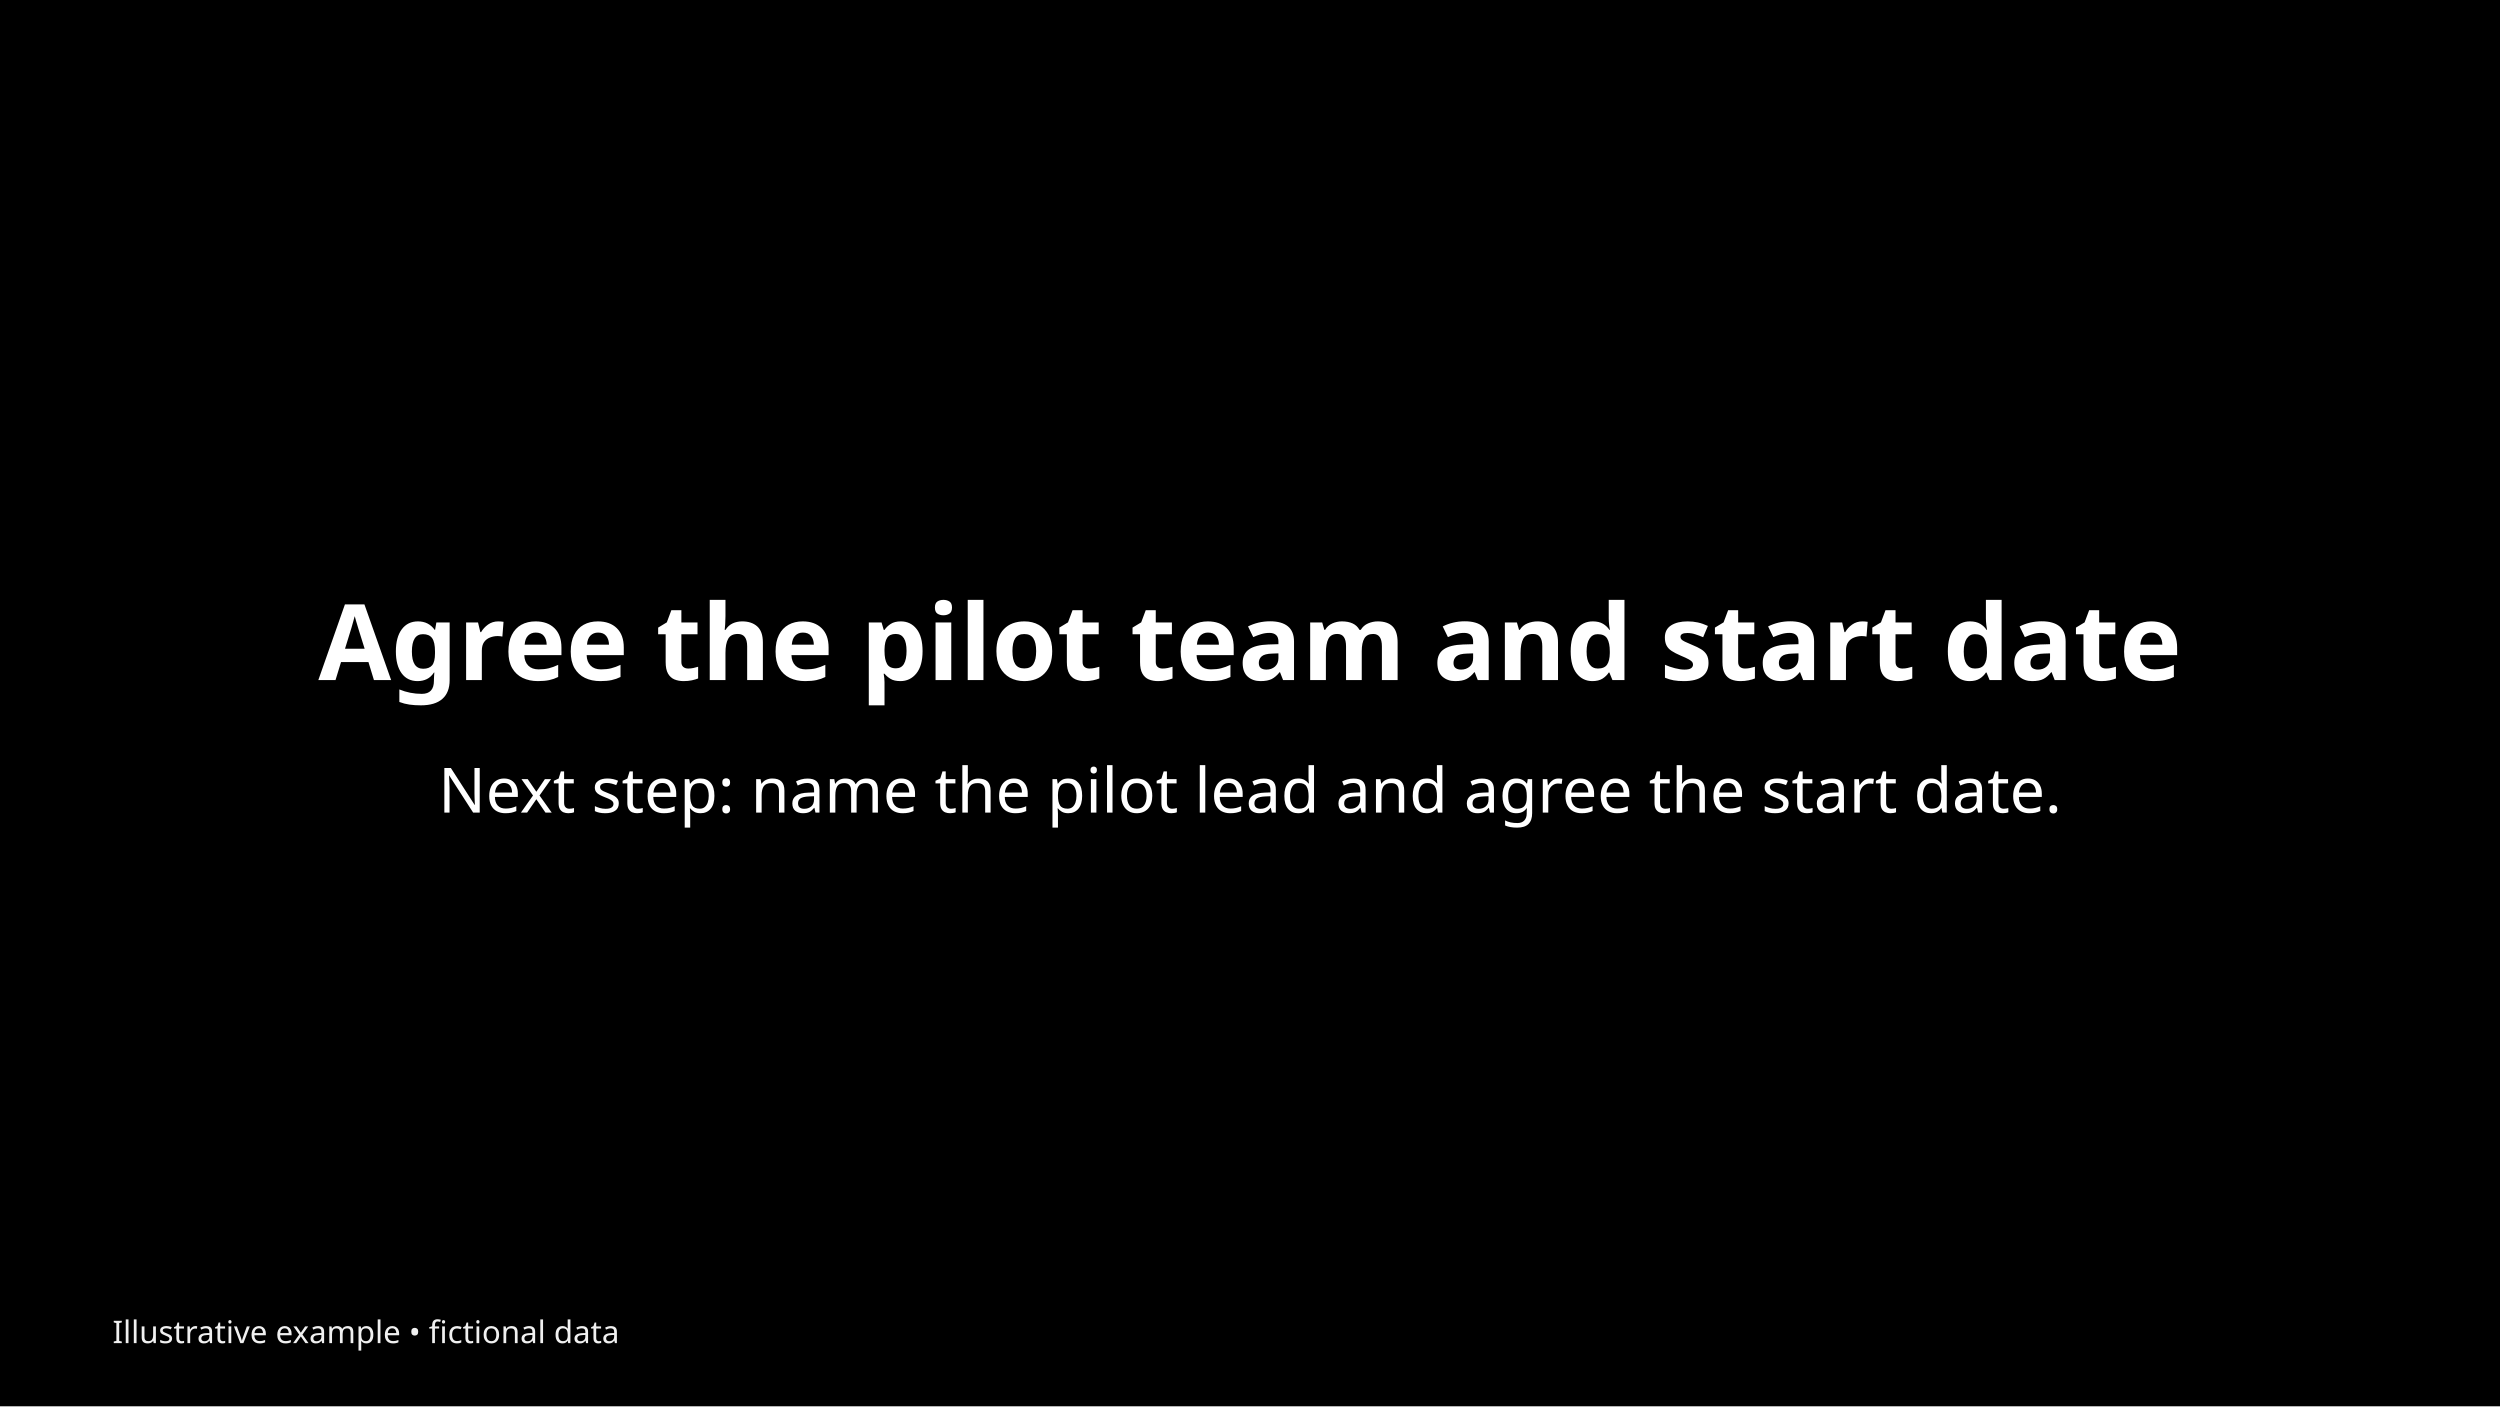
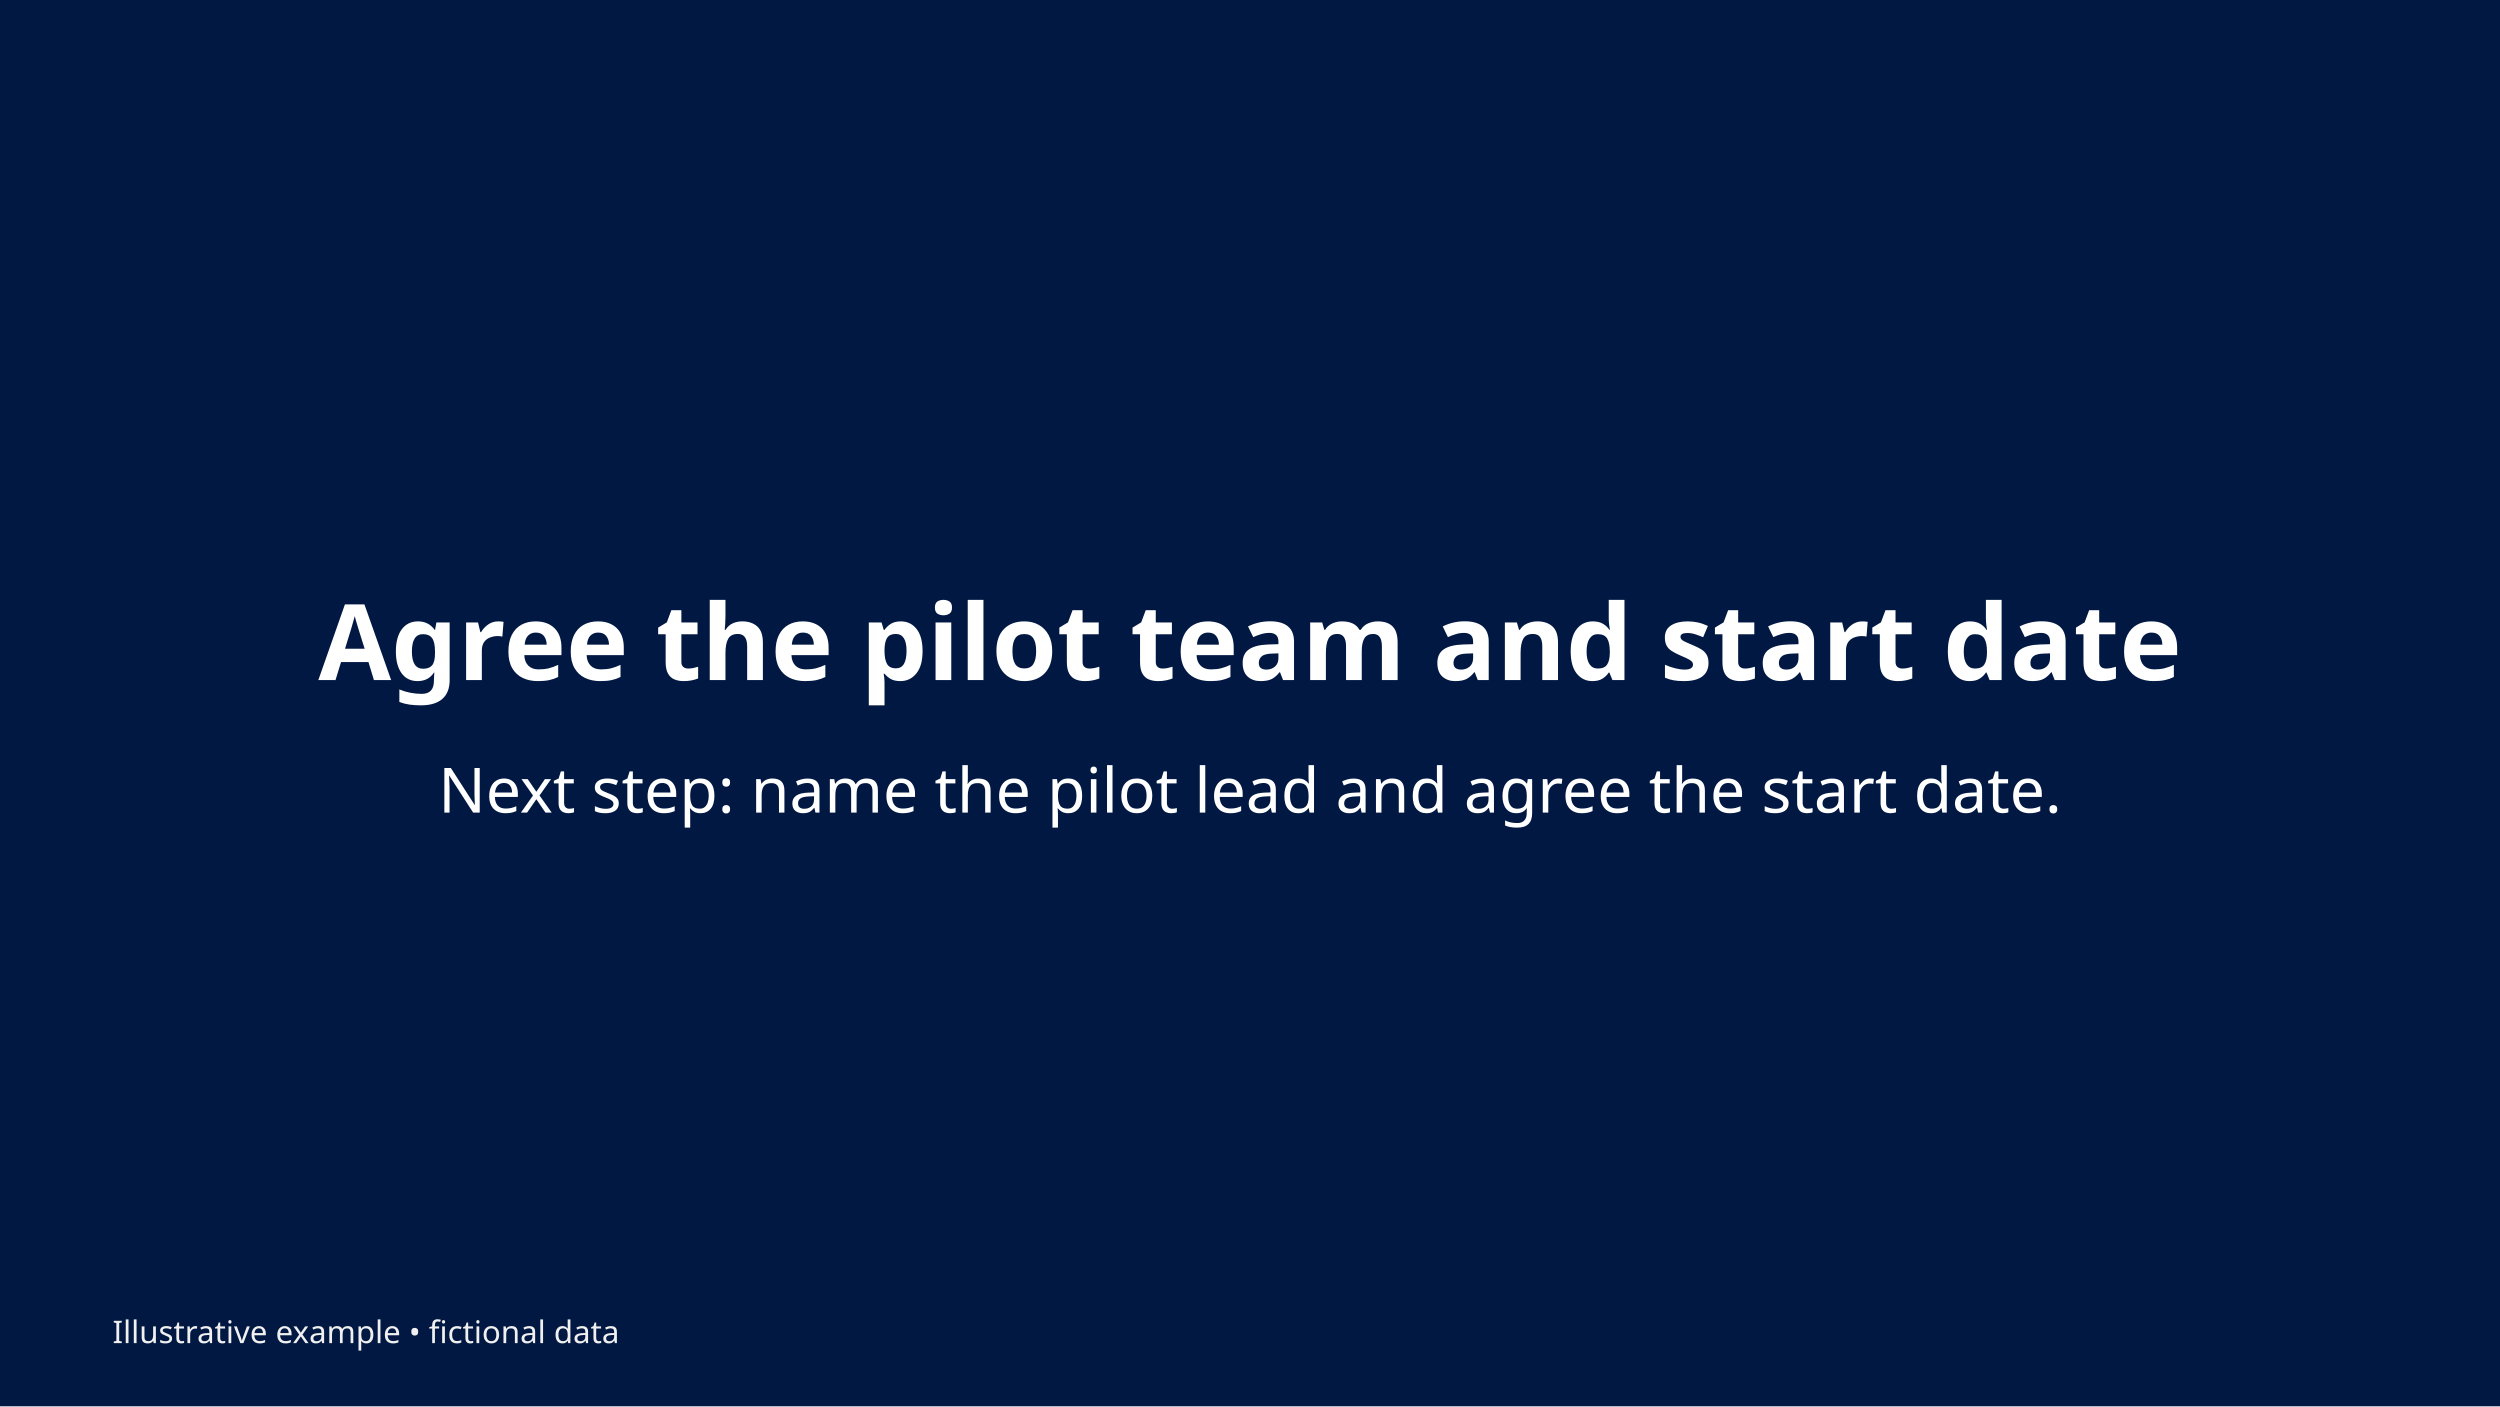
<svg xmlns="http://www.w3.org/2000/svg" aria-label="Agree the pilot team and start date" aria-roledescription="slide" height="720" role="group" viewBox="0 0 1280 720" width="1280">
-   <rect aria-hidden="true" fill="#000000" height="720" opacity="1" width="1280" x="0" y="0" />
+   <rect aria-hidden="true" fill="#011842" height="720" opacity="1" width="1280" x="0" y="0" />
  <g>
    <text fill="#FFFFFF" font-family="Aptos Display, sans-serif" font-size="54" font-weight="700" style="white-space:pre" text-anchor="middle" x="640" xml:space="preserve" y="348.18">Agree the pilot team and start date</text>
  </g>
  <g>
    <text fill="#FFFFFF" font-family="Aptos, sans-serif" font-size="32" font-weight="400" style="white-space:pre" text-anchor="middle" x="640" xml:space="preserve" y="416.06">Next step: name the pilot lead and agree the start date.</text>
  </g>
  <g />
  <g>
    <g>
      <g>
        <text fill="#F0F0F0" font-family="Aptos, sans-serif" font-size="16" font-weight="400" style="white-space:pre" text-anchor="start" x="57.6" xml:space="preserve" y="687.68">Illustrative example • fictional data</text>
      </g>
    </g>
  </g>
</svg>
